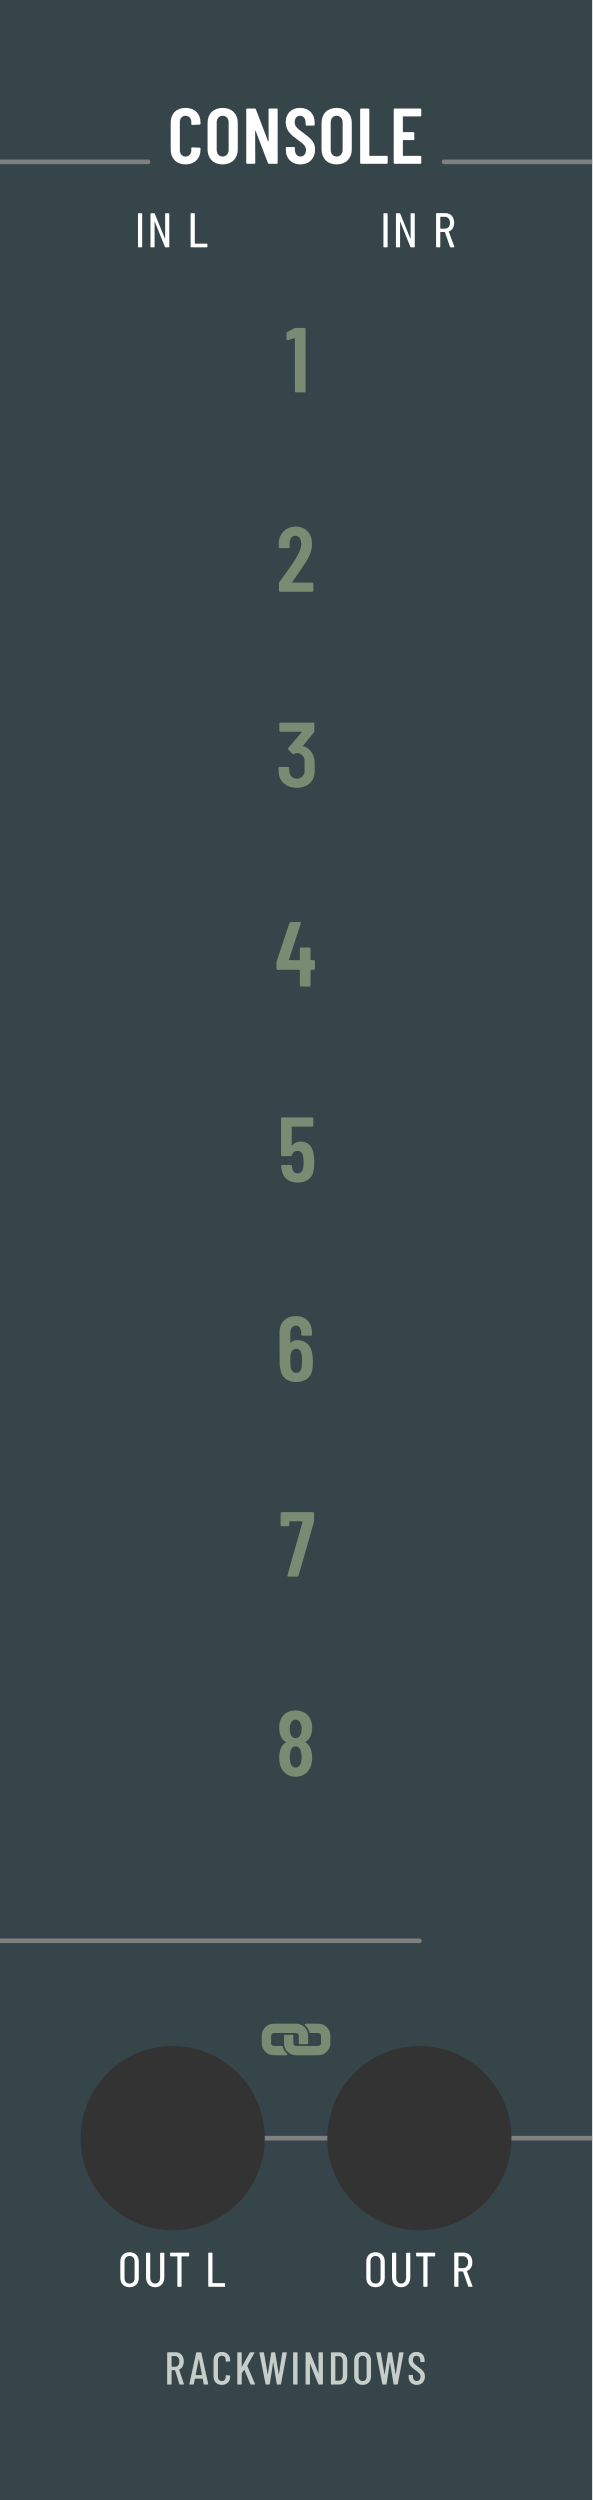
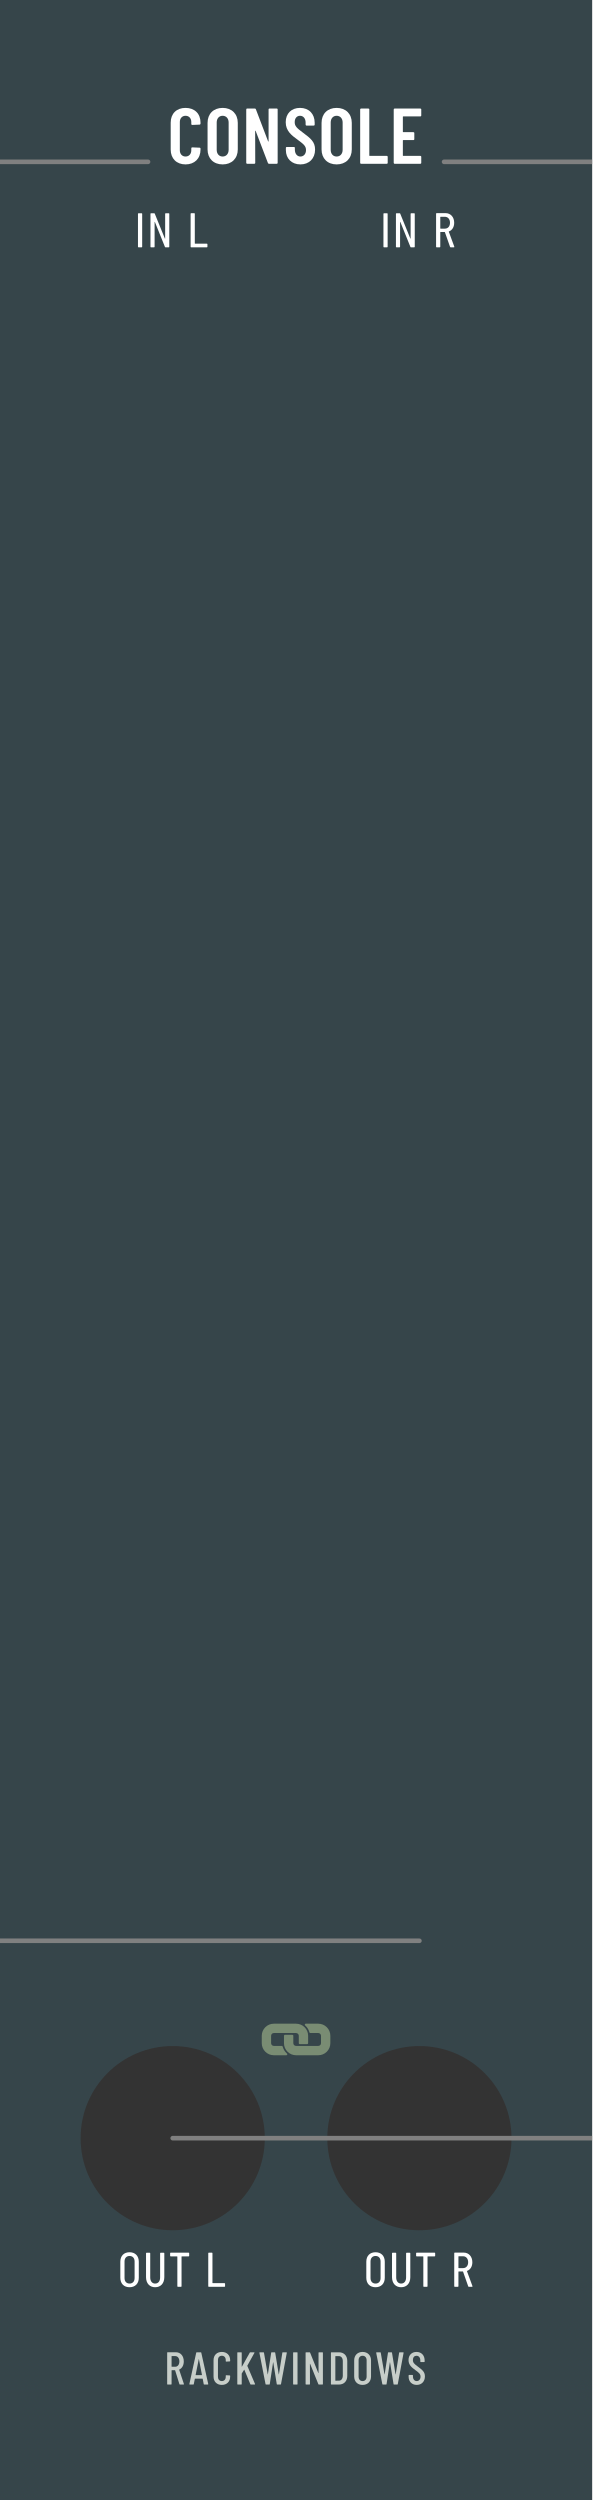
<svg xmlns="http://www.w3.org/2000/svg" width="90px" height="380px" version="1.1" xml:space="preserve" style="fill-rule:evenodd;clip-rule:evenodd;stroke-linecap:round;stroke-linejoin:round;stroke-miterlimit:1.5;">
  <rect id="Console-Pure-Dark" x="0" y="0" width="90" height="380" style="fill:none;" />
  <clipPath id="_clip1">
    <rect x="0" y="0" width="90" height="380" />
  </clipPath>
  <g clip-path="url(#_clip1)">
    <g id="Background">
      <path id="bright" d="M90,379.995l0,-379.995l-90,0l0,379.995l90,0Z" style="fill:rgb(54,69,74);" />
      <g>
        <path d="M45,309.021c0.111,0 0.215,0.044 0.294,0.122c0.078,0.079 0.122,0.184 0.122,0.294l0,1.126c0,0.039 0.015,0.076 0.043,0.104c0.027,0.027 0.065,0.043 0.104,0.043l1.125,0c0.039,0 0.077,-0.016 0.104,-0.043c0.028,-0.028 0.043,-0.065 0.043,-0.104l0,-1.126c0,-0.49 -0.191,-0.951 -0.537,-1.298c-0.347,-0.346 -0.808,-0.537 -1.298,-0.537l-3.377,0c-0.491,0 -0.952,0.191 -1.298,0.537c-0.347,0.347 -0.538,0.808 -0.538,1.298l0,1.126c0,0.49 0.191,0.951 0.538,1.298c0.346,0.346 0.807,0.537 1.298,0.537l1.903,0c0.061,0 0.116,-0.038 0.137,-0.095c0.021,-0.054 0.007,-0.115 -0.033,-0.155c-0.002,-0.003 -0.005,-0.005 -0.007,-0.007c-0.036,-0.031 -0.071,-0.064 -0.105,-0.098c-0.264,-0.264 -0.454,-0.594 -0.548,-0.955c-0.007,-0.025 -0.02,-0.048 -0.038,-0.066c-0.027,-0.027 -0.064,-0.043 -0.104,-0.043l-1.205,0c-0.111,0 -0.215,-0.043 -0.294,-0.122c-0.079,-0.079 -0.122,-0.183 -0.122,-0.294l0,-1.126c0,-0.111 0.043,-0.215 0.121,-0.294c0.079,-0.078 0.184,-0.122 0.295,-0.122l3.377,0Z" style="fill:rgb(121,140,115);fill-rule:nonzero;" />
        <path d="M50.213,310.563l0,-1.126c0,-0.49 -0.191,-0.951 -0.538,-1.298c-0.347,-0.346 -0.807,-0.537 -1.298,-0.537l-1.903,0c-0.062,0 -0.116,0.038 -0.138,0.095c-0.02,0.055 -0.007,0.115 0.034,0.156c0.002,0.002 0.005,0.004 0.007,0.007c0.036,0.031 0.072,0.064 0.105,0.098c0.265,0.265 0.454,0.594 0.547,0.953c0.007,0.026 0.02,0.049 0.039,0.067c0.026,0.027 0.063,0.043 0.103,0.043l1.206,0c0.111,0 0.215,0.043 0.294,0.122c0.079,0.079 0.122,0.183 0.122,0.294l0,1.126c0,0.229 -0.187,0.416 -0.416,0.416l-3.377,0c-0.111,0 -0.215,-0.043 -0.294,-0.122c-0.078,-0.079 -0.122,-0.183 -0.122,-0.294l0,-1.126c0,-0.039 -0.015,-0.076 -0.043,-0.104c-0.028,-0.027 -0.065,-0.043 -0.104,-0.043l-1.125,0c-0.082,0 -0.147,0.066 -0.147,0.147l0,1.126c0,0.49 0.19,0.951 0.537,1.298c0.347,0.346 0.808,0.537 1.298,0.537l3.377,0c0.49,0 0.951,-0.19 1.298,-0.537c0.347,-0.347 0.538,-0.808 0.538,-1.298Z" style="fill:rgb(121,140,115);fill-rule:nonzero;" />
      </g>
-       <path d="M44.728,49.899l-1.05,0.546c-0.084,0.042 -0.126,0.112 -0.126,0.196l0,0.924c0,0.112 0.07,0.182 0.196,0.14l0.994,-0.294c0.042,-0.014 0.084,0.014 0.084,0.056l0,8.006c0,0.098 0.07,0.168 0.168,0.168l1.286,0c0.098,0 0.168,-0.07 0.168,-0.168l0,-9.462c0,-0.098 -0.07,-0.168 -0.168,-0.168l-1.342,0c-0.07,0 -0.14,0.028 -0.21,0.056Z" style="fill:rgb(121,140,115);fill-rule:nonzero;" />
-       <path d="M47.687,175.582c-0.126,-1.302 -0.839,-2.057 -1.959,-2.057c-0.518,0 -0.994,0.21 -1.303,0.545c-0.042,0.042 -0.084,0.028 -0.084,-0.028l0,-2.731c0,-0.042 0.028,-0.07 0.07,-0.07l3.038,0c0.098,0 0.168,-0.07 0.168,-0.167l0,-1.063c0,-0.098 -0.07,-0.168 -0.168,-0.168l-4.562,0c-0.098,0 -0.168,0.07 -0.168,0.168l0,5.557c0,0.098 0.07,0.168 0.168,0.168l1.3,0c0.098,0 0.154,-0.056 0.182,-0.154c0.126,-0.421 0.421,-0.645 0.869,-0.645c0.434,0 0.729,0.28 0.827,0.771c0.056,0.252 0.084,0.56 0.084,0.896c0,0.336 -0.014,0.631 -0.056,0.897c-0.098,0.546 -0.393,0.854 -0.855,0.854c-0.448,0 -0.729,-0.266 -0.841,-0.868c-0.014,-0.084 -0.028,-0.168 -0.028,-0.252c-0.014,-0.113 -0.084,-0.169 -0.182,-0.169l-1.286,0c-0.098,0 -0.168,0.056 -0.168,0.169l0.042,0.392c0.196,1.441 1.105,2.126 2.463,2.126c1.442,0 2.379,-0.769 2.477,-2.154c0.042,-0.308 0.056,-0.631 0.056,-0.981c0,-0.392 -0.028,-0.742 -0.084,-1.036Z" style="fill:rgb(121,140,115);fill-rule:nonzero;" />
-       <path d="M47.82,115.652c-0.098,-1.008 -0.741,-2.002 -1.72,-2.212c-0.056,-0.014 -0.07,-0.042 -0.042,-0.084l1.65,-2.031c0.056,-0.056 0.07,-0.126 0.07,-0.209l0,-1.105c0,-0.098 -0.07,-0.168 -0.168,-0.168l-4.982,0c-0.098,0 -0.168,0.07 -0.168,0.168l0,1.049c0,0.097 0.07,0.167 0.168,0.167l3.192,0c0.056,0 0.084,0.028 0.042,0.084l-2.046,2.381c-0.07,0.07 -0.056,0.154 0.014,0.238l0.631,0.672c0.07,0.07 0.154,0.07 0.238,0.014c0.126,-0.098 0.294,-0.14 0.434,-0.14c0.616,0 1.065,0.42 1.163,1.036l0,1.807c-0.084,0.602 -0.547,1.036 -1.163,1.036c-0.644,0 -1.065,-0.42 -1.149,-1.036c-0.028,-0.168 -0.028,-0.378 -0.028,-0.574c0,-0.112 -0.07,-0.168 -0.168,-0.168l-1.286,0c-0.098,0 -0.168,0.056 -0.168,0.168c0,0.238 0.014,0.532 0.042,0.784c0.112,1.316 1.189,2.224 2.757,2.224c1.512,0 2.575,-0.908 2.687,-2.224c0.028,-0.336 0.016,-0.714 0.016,-0.938c0,-0.21 0.012,-0.616 -0.016,-0.939Z" style="fill:rgb(121,140,115);fill-rule:nonzero;" />
-       <path d="M43.823,239.641l1.359,0c0.098,0 0.168,-0.056 0.196,-0.14l2.337,-8.162c0.014,-0.07 0.028,-0.126 0.028,-0.196l0,-1.132c0,-0.098 -0.07,-0.168 -0.168,-0.168l-4.744,0c-0.098,0 -0.168,0.07 -0.168,0.168l-0.014,1.804c0,0.098 0.07,0.168 0.168,0.168l0.992,0c0.098,0 0.168,-0.07 0.168,-0.168l0,-0.504c0,-0.042 0.028,-0.07 0.07,-0.07l1.892,0c0.042,0 0.07,0.028 0.056,0.084l-2.311,8.134c-0.028,0.126 0.027,0.182 0.139,0.182Z" style="fill:rgb(121,140,115);fill-rule:nonzero;" />
-       <path d="M42.572,89.955l4.884,0c0.098,0 0.168,-0.07 0.168,-0.168l0,-1.062c0,-0.098 -0.07,-0.168 -0.168,-0.168l-2.995,0c-0.057,0 -0.071,-0.042 -0.042,-0.084c0.658,-0.952 1.387,-1.961 2.016,-2.955c0.671,-1.036 0.993,-1.904 0.993,-2.857c0,-1.567 -0.993,-2.616 -2.463,-2.616c-1.484,0 -2.519,0.993 -2.589,2.49l0,0.603c0,0.098 0.07,0.168 0.168,0.168l1.314,0c0.098,0 0.168,-0.07 0.168,-0.168l0,-0.547c-0.014,-0.686 0.336,-1.148 0.869,-1.148c0.533,0 0.897,0.448 0.897,1.204c0,0.645 -0.294,1.373 -0.813,2.227c-0.687,1.134 -1.582,2.311 -2.505,3.585c-0.056,0.07 -0.07,0.126 -0.07,0.21l0,1.118c0,0.098 0.07,0.168 0.168,0.168Z" style="fill:rgb(121,140,115);fill-rule:nonzero;" />
-       <path d="M47.484,205.952c-0.126,-1.344 -0.965,-2.253 -2.267,-2.253c-0.406,0 -0.757,0.14 -1.009,0.377c-0.042,0.042 -0.084,0.014 -0.084,-0.042l0,-1.442c0,-0.659 0.35,-1.107 0.883,-1.107c0.42,0 0.785,0.448 0.785,1.107l0,0.265c0,0.098 0.07,0.168 0.168,0.168l1.286,0c0.098,0 0.168,-0.07 0.168,-0.168l0,-0.35c0,-1.511 -1.007,-2.462 -2.407,-2.462c-1.512,0 -2.519,0.951 -2.519,2.463l0.014,4.55c0,0.336 0.028,0.63 0.084,0.883c0.168,1.441 1.105,2.126 2.449,2.126c1.442,0 2.393,-0.797 2.491,-2.225c0.014,-0.294 0.028,-0.588 0.028,-0.91c0,-0.364 -0.028,-0.7 -0.07,-0.98Zm-1.608,1.764c-0.084,0.617 -0.393,0.967 -0.855,0.967c-0.462,0 -0.757,-0.336 -0.855,-0.925c-0.028,-0.35 -0.042,-0.658 -0.042,-0.938c0,-0.266 0.014,-0.588 0.056,-0.952c0.098,-0.561 0.393,-0.855 0.841,-0.855c0.434,0 0.715,0.28 0.827,0.813c0.042,0.378 0.07,0.7 0.07,0.994c0,0.28 -0.014,0.56 -0.042,0.896Z" style="fill:rgb(121,140,115);fill-rule:nonzero;" />
-       <path d="M47.694,145.939l-0.42,0c-0.042,0 -0.07,-0.028 -0.07,-0.07l0,-1.68c0,-0.098 -0.07,-0.168 -0.168,-0.168l-1.286,0c-0.098,0 -0.168,0.07 -0.168,0.168l0,1.68c0,0.042 -0.028,0.07 -0.07,0.07l-1.526,0c-0.042,0 -0.07,-0.028 -0.056,-0.084l1.792,-5.502c0.042,-0.126 -0.028,-0.196 -0.14,-0.196l-1.4,0c-0.098,0 -0.154,0.056 -0.182,0.14l-1.946,5.824c-0.028,0.084 -0.028,0.139 -0.028,0.209l0,0.909c0,0.098 0.07,0.168 0.168,0.168l3.318,0c0.042,0 0.07,0.028 0.07,0.07l0,2.31c0,0.098 0.07,0.168 0.168,0.168l1.286,0c0.098,0 0.168,-0.07 0.168,-0.168l0,-2.31c0,-0.042 0.028,-0.07 0.07,-0.07l0.42,0c0.098,0 0.168,-0.07 0.168,-0.168l0,-1.132c0,-0.098 -0.07,-0.168 -0.168,-0.168Z" style="fill:rgb(121,140,115);fill-rule:nonzero;" />
-       <path d="M46.456,264.762c0.308,-0.196 0.546,-0.461 0.713,-0.811c0.182,-0.351 0.28,-0.799 0.28,-1.317c0,-0.532 -0.098,-0.995 -0.294,-1.359c-0.405,-0.853 -1.244,-1.286 -2.225,-1.286c-1.023,0 -1.848,0.475 -2.225,1.286c-0.182,0.378 -0.268,0.827 -0.268,1.345c0,0.504 0.1,0.966 0.268,1.345c0.167,0.364 0.419,0.629 0.727,0.825c0.042,0.028 0.042,0.056 0,0.084c-0.322,0.182 -0.588,0.461 -0.741,0.867c-0.168,0.392 -0.252,0.883 -0.252,1.415c0,0.476 0.07,0.925 0.196,1.317c0.377,1.007 1.216,1.594 2.295,1.594c1.107,0 1.946,-0.615 2.309,-1.594c0.126,-0.364 0.21,-0.799 0.21,-1.317c0,-0.574 -0.112,-1.079 -0.294,-1.485c-0.167,-0.392 -0.405,-0.643 -0.699,-0.811c-0.056,-0.028 -0.056,-0.056 0,-0.098Zm-2.297,-2.744c0.126,-0.379 0.393,-0.631 0.771,-0.631c0.378,0 0.645,0.252 0.771,0.616c0.098,0.211 0.154,0.477 0.154,0.771c0,0.294 -0.042,0.546 -0.126,0.756c-0.112,0.421 -0.407,0.673 -0.799,0.673c-0.336,0 -0.603,-0.196 -0.729,-0.546l-0.07,-0.197c-0.07,-0.182 -0.098,-0.42 -0.098,-0.686c0,-0.294 0.042,-0.532 0.126,-0.756Zm1.612,5.782c-0.098,0.547 -0.407,0.869 -0.841,0.869c-0.42,0 -0.701,-0.308 -0.813,-0.827c-0.056,-0.238 -0.07,-0.504 -0.07,-0.798c0,-0.336 0.028,-0.602 0.098,-0.84c0.112,-0.477 0.393,-0.757 0.785,-0.757c0.392,0 0.673,0.266 0.785,0.714c0.084,0.239 0.126,0.561 0.126,0.897c0,0.28 -0.028,0.532 -0.07,0.742Z" style="fill:rgb(121,140,115);fill-rule:nonzero;" />
+       <circle cx="63.75" cy="325" r="14" style="fill:rgb(51,51,51);" />
+       <circle cx="26.25" cy="325" r="14" style="fill:rgb(51,51,51);" />
      <path d="M67.5,24.6l22.5,0" style="fill:none;stroke:rgb(128,128,128);stroke-width:0.7px;" />
      <path d="M0,295l63.75,0" style="fill:none;stroke:rgb(128,128,128);stroke-width:0.7px;" />
      <path d="M26.25,325l63.75,0" style="fill:none;stroke:rgb(128,128,128);stroke-width:0.7px;" />
      <path d="M0,24.6l22.5,0" style="fill:none;stroke:rgb(128,128,128);stroke-width:0.7px;" />
-       <circle cx="63.75" cy="325" r="14" style="fill:rgb(51,51,51);" />
-       <circle cx="26.25" cy="325" r="14" style="fill:rgb(51,51,51);" />
    </g>
    <g id="Lables">
      <g id="Branding">
        <path d="M27.355,362.45l0.545,0c0.049,0 0.07,-0.028 0.056,-0.077l-0.72,-2.163c-0.007,-0.021 0,-0.028 0.014,-0.042c0.419,-0.182 0.685,-0.637 0.685,-1.232c0,-0.826 -0.482,-1.393 -1.204,-1.393l-1.252,0c-0.042,0 -0.07,0.028 -0.07,0.07l0,4.767c0,0.042 0.028,0.07 0.07,0.07l0.531,0c0.042,0 0.07,-0.028 0.07,-0.07l0,-2.079c0,-0.014 0.014,-0.028 0.028,-0.028l0.483,0c0.014,0 0.021,0 0.028,0.021l0.652,2.1c0.014,0.035 0.049,0.056 0.084,0.056Zm-1.247,-4.326l0.518,0c0.379,0 0.638,0.315 0.638,0.819c0,0.49 -0.259,0.805 -0.638,0.805l-0.518,0c-0.014,0 -0.028,-0.014 -0.028,-0.028l0,-1.568c0,-0.014 0.014,-0.028 0.028,-0.028Z" style="fill:rgb(199,206,201);fill-rule:nonzero;" />
        <path d="M31.043,362.45l0.546,0c0.049,0 0.07,-0.035 0.063,-0.077l-1.057,-4.76c-0.007,-0.042 -0.035,-0.063 -0.077,-0.063l-0.615,0c-0.042,0 -0.07,0.021 -0.077,0.063l-1.043,4.76c-0.007,0.042 0.014,0.077 0.063,0.077l0.532,0c0.042,0 0.07,-0.021 0.077,-0.063l0.161,-0.805c0,-0.014 0.021,-0.028 0.035,-0.028l1.126,0c0.014,0 0.035,0.014 0.035,0.028l0.154,0.805c0.007,0.042 0.035,0.063 0.077,0.063Zm-1.308,-1.456l0.475,-2.394c0.007,-0.028 0.021,-0.028 0.028,0l0.462,2.394c0,0.014 -0.007,0.028 -0.021,0.028l-0.923,0c-0.014,0 -0.021,-0.014 -0.021,-0.028Z" style="fill:rgb(199,206,201);fill-rule:nonzero;" />
        <path d="M33.717,362.506c0.764,0 1.267,-0.497 1.267,-1.267l0,-0.105c0,-0.042 -0.028,-0.07 -0.07,-0.07l-0.531,-0.028c-0.042,0 -0.07,0.028 -0.07,0.07l0,0.182c0,0.378 -0.238,0.637 -0.596,0.637c-0.357,0 -0.588,-0.259 -0.588,-0.637l0,-2.576c0,-0.385 0.231,-0.637 0.588,-0.637c0.358,0 0.596,0.252 0.596,0.637l0,0.182c0,0.042 0.028,0.07 0.07,0.07l0.531,-0.028c0.042,0 0.07,-0.028 0.07,-0.07l0,-0.112c0,-0.77 -0.503,-1.26 -1.267,-1.26c-0.756,0 -1.259,0.49 -1.259,1.26l0,2.485c0,0.77 0.503,1.267 1.259,1.267Z" style="fill:rgb(199,206,201);fill-rule:nonzero;" />
        <path d="M36.14,362.45l0.531,0c0.042,0 0.07,-0.028 0.07,-0.07l0,-1.575c0,-0.014 0,-0.028 0.007,-0.035l0.357,-0.567c0.014,-0.014 0.028,-0.014 0.035,0.007l0.91,2.184c0.014,0.042 0.042,0.056 0.077,0.056l0.581,0c0.049,0 0.077,-0.035 0.056,-0.084l-1.169,-2.744c-0.007,-0.014 -0.007,-0.028 0,-0.042l1.078,-1.946c0.028,-0.049 0.007,-0.084 -0.049,-0.084l-0.574,0c-0.035,0 -0.063,0.021 -0.084,0.049l-1.19,2.128c-0.014,0.028 -0.035,0.021 -0.035,-0.007l0,-2.1c0,-0.042 -0.028,-0.07 -0.07,-0.07l-0.531,0c-0.042,0 -0.07,0.028 -0.07,0.07l0,4.76c0,0.042 0.028,0.07 0.07,0.07Z" style="fill:rgb(199,206,201);fill-rule:nonzero;" />
        <path d="M40.438,362.45l0.497,0c0.042,0 0.063,-0.014 0.07,-0.063l0.503,-3.311c0,-0.021 0.021,-0.021 0.028,0l0.532,3.311c0.007,0.042 0.028,0.063 0.07,0.063l0.497,0c0.042,0 0.07,-0.021 0.077,-0.063l0.882,-4.76c0.007,-0.042 -0.014,-0.077 -0.063,-0.077l-0.546,0c-0.042,0 -0.063,0.021 -0.07,0.063l-0.518,3.283c-0.007,0.021 -0.021,0.021 -0.028,0l-0.539,-3.283c-0.007,-0.042 -0.028,-0.063 -0.07,-0.063l-0.469,0c-0.042,0 -0.063,0.014 -0.07,0.063l-0.503,3.283c-0.007,0.021 -0.021,0.021 -0.028,0l-0.567,-3.283c-0.007,-0.042 -0.035,-0.063 -0.077,-0.063l-0.553,0c-0.049,0 -0.07,0.035 -0.063,0.077l0.931,4.76c0.007,0.042 0.035,0.063 0.077,0.063Z" style="fill:rgb(199,206,201);fill-rule:nonzero;" />
        <path d="M44.624,362.45l0.531,0c0.042,0 0.07,-0.028 0.07,-0.07l0,-4.76c0,-0.042 -0.028,-0.07 -0.07,-0.07l-0.531,0c-0.042,0 -0.07,0.028 -0.07,0.07l0,4.76c0,0.042 0.028,0.07 0.07,0.07Z" style="fill:rgb(199,206,201);fill-rule:nonzero;" />
        <path d="M46.52,362.45l0.525,0c0.042,0 0.07,-0.028 0.07,-0.07l-0.007,-3.073c0,-0.028 0.028,-0.028 0.035,0l1.246,3.087c0.014,0.042 0.042,0.056 0.077,0.056l0.546,0c0.042,0 0.07,-0.028 0.07,-0.07l0,-4.76c0,-0.042 -0.028,-0.07 -0.07,-0.07l-0.525,0c-0.042,0 -0.07,0.028 -0.07,0.07l0,3.066c0,0.028 -0.028,0.035 -0.035,0.007l-1.246,-3.087c-0.014,-0.042 -0.042,-0.056 -0.077,-0.056l-0.539,0c-0.042,0 -0.07,0.028 -0.07,0.07l0,4.76c0,0.042 0.028,0.07 0.07,0.07Z" style="fill:rgb(199,206,201);fill-rule:nonzero;" />
        <path d="M50.371,362.45l1.147,0c0.771,0 1.267,-0.511 1.267,-1.323l0,-2.254c0,-0.812 -0.496,-1.323 -1.267,-1.323l-1.147,0c-0.042,0 -0.07,0.028 -0.07,0.07l0,4.76c0,0.042 0.028,0.07 0.07,0.07Zm0.601,-0.609l0,-3.682c0,-0.014 0.014,-0.028 0.028,-0.028l0.511,0c0.365,0 0.596,0.301 0.596,0.777l0,2.184c-0.007,0.476 -0.238,0.77 -0.596,0.77l-0.511,0.007c-0.014,0 -0.028,-0.014 -0.028,-0.028Z" style="fill:rgb(199,206,201);fill-rule:nonzero;" />
        <path d="M55.109,362.506c0.771,0 1.288,-0.504 1.288,-1.281l0,-2.443c0,-0.777 -0.517,-1.288 -1.288,-1.288c-0.763,0 -1.273,0.511 -1.273,1.288l0,2.443c0,0.777 0.51,1.281 1.273,1.281Zm0,-0.581c-0.364,0 -0.602,-0.273 -0.602,-0.672l0,-2.506c0,-0.399 0.238,-0.672 0.602,-0.672c0.372,0 0.617,0.273 0.617,0.672l0,2.506c0,0.399 -0.245,0.672 -0.617,0.672Z" style="fill:rgb(199,206,201);fill-rule:nonzero;" />
        <path d="M58.19,362.45l0.497,0c0.042,0 0.063,-0.014 0.07,-0.063l0.503,-3.311c0,-0.021 0.021,-0.021 0.028,0l0.532,3.311c0.007,0.042 0.028,0.063 0.07,0.063l0.497,0c0.042,0 0.07,-0.021 0.077,-0.063l0.882,-4.76c0.007,-0.042 -0.014,-0.077 -0.063,-0.077l-0.546,0c-0.042,0 -0.063,0.021 -0.07,0.063l-0.518,3.283c-0.007,0.021 -0.021,0.021 -0.028,0l-0.539,-3.283c-0.007,-0.042 -0.028,-0.063 -0.07,-0.063l-0.469,0c-0.042,0 -0.063,0.014 -0.07,0.063l-0.503,3.283c-0.007,0.021 -0.021,0.021 -0.028,0l-0.567,-3.283c-0.007,-0.042 -0.035,-0.063 -0.077,-0.063l-0.553,0c-0.049,0 -0.07,0.035 -0.063,0.077l0.931,4.76c0.007,0.042 0.035,0.063 0.077,0.063Z" style="fill:rgb(199,206,201);fill-rule:nonzero;" />
        <path d="M63.341,362.506c0.729,0 1.246,-0.504 1.246,-1.295c0,-0.672 -0.371,-0.966 -1.084,-1.498c-0.54,-0.399 -0.743,-0.588 -0.743,-0.987c0,-0.42 0.231,-0.651 0.546,-0.651c0.344,0 0.582,0.28 0.582,0.7l0,0.189c0,0.042 0.028,0.07 0.07,0.07l0.517,0c0.042,0 0.07,-0.028 0.07,-0.07l0,-0.175c0,-0.777 -0.489,-1.295 -1.239,-1.295c-0.707,0 -1.21,0.469 -1.21,1.232c0,0.763 0.503,1.134 1.042,1.533c0.505,0.371 0.785,0.567 0.785,0.994c0,0.406 -0.252,0.672 -0.582,0.672c-0.336,0 -0.574,-0.273 -0.574,-0.707l0,-0.154c0,-0.042 -0.028,-0.07 -0.07,-0.07l-0.517,0c-0.042,0 -0.07,0.028 -0.07,0.07l0,0.189c0,0.749 0.496,1.253 1.231,1.253Z" style="fill:rgb(199,206,201);fill-rule:nonzero;" />
        <path d="M28.2,24.991c1.368,0 2.279,-0.887 2.279,-2.255l0,-0.144c0,-0.084 -0.06,-0.144 -0.144,-0.144l-1.114,-0.048c-0.084,0 -0.144,0.06 -0.144,0.144l0,0.3c0,0.564 -0.349,0.948 -0.877,0.948c-0.516,0 -0.865,-0.384 -0.865,-0.948l0,-4.297c0,-0.564 0.349,-0.949 0.865,-0.949c0.528,0 0.877,0.385 0.877,0.949l0,0.3c0,0.096 0.06,0.144 0.144,0.144l1.114,-0.048c0.084,0 0.144,-0.072 0.144,-0.156l0,-0.144c0,-1.38 -0.911,-2.243 -2.279,-2.243c-1.356,0 -2.255,0.863 -2.255,2.243l0,4.093c0,1.368 0.899,2.254 2.255,2.254Z" style="fill:white;fill-rule:nonzero;" />
        <path d="M33.84,24.991c1.38,0 2.303,-0.899 2.303,-2.279l0,-4.033c0,-1.38 -0.923,-2.279 -2.303,-2.279c-1.38,0 -2.291,0.899 -2.291,2.279l0,4.033c0,1.38 0.911,2.279 2.291,2.279Zm0,-1.199c-0.552,0 -0.901,-0.42 -0.901,-1.02l0,-4.153c0,-0.6 0.349,-1.02 0.901,-1.02c0.552,0 0.913,0.42 0.913,1.02l0,4.153c0,0.6 -0.361,1.02 -0.913,1.02Z" style="fill:white;fill-rule:nonzero;" />
        <path d="M37.572,24.895l1.08,0c0.084,0 0.144,-0.06 0.144,-0.144l-0.012,-4.848c0,-0.048 0.048,-0.06 0.072,-0.012l1.872,4.896c0.024,0.072 0.084,0.108 0.168,0.108l1.164,0c0.084,0 0.144,-0.06 0.144,-0.144l0,-8.112c0,-0.084 -0.06,-0.144 -0.144,-0.144l-1.092,0c-0.084,0 -0.144,0.06 -0.144,0.144l0,4.836c0,0.06 -0.048,0.06 -0.072,0.012l-1.86,-4.884c-0.024,-0.072 -0.084,-0.108 -0.168,-0.108l-1.152,0c-0.084,0 -0.144,0.06 -0.144,0.144l0,8.112c0,0.084 0.06,0.144 0.144,0.144Z" style="fill:white;fill-rule:nonzero;" />
        <path d="M45.66,24.991c1.308,0 2.231,-0.875 2.231,-2.255c0,-1.177 -0.659,-1.693 -1.883,-2.605c-0.888,-0.66 -1.213,-0.96 -1.213,-1.56c0,-0.624 0.349,-0.973 0.805,-0.973c0.504,0 0.853,0.409 0.853,1.033l0,0.312c0,0.084 0.06,0.144 0.144,0.144l1.09,0c0.084,0 0.144,-0.06 0.144,-0.144l0,-0.288c0,-1.356 -0.887,-2.255 -2.231,-2.255c-1.284,0 -2.171,0.839 -2.171,2.171c0,1.344 0.911,2.016 1.823,2.676c0.84,0.625 1.261,0.925 1.261,1.561c0,0.6 -0.361,0.984 -0.853,0.984c-0.48,0 -0.841,-0.408 -0.841,-1.044l0,-0.264c0,-0.084 -0.06,-0.144 -0.144,-0.144l-1.078,0c-0.084,0 -0.144,0.06 -0.144,0.144l0,0.336c0,1.284 0.887,2.17 2.207,2.17Z" style="fill:white;fill-rule:nonzero;" />
        <path d="M51.168,24.991c1.38,0 2.303,-0.899 2.303,-2.279l0,-4.033c0,-1.38 -0.923,-2.279 -2.303,-2.279c-1.38,0 -2.291,0.899 -2.291,2.279l0,4.033c0,1.38 0.911,2.279 2.291,2.279Zm0,-1.199c-0.552,0 -0.901,-0.42 -0.901,-1.02l0,-4.153c0,-0.6 0.349,-1.02 0.901,-1.02c0.552,0 0.913,0.42 0.913,1.02l0,4.153c0,0.6 -0.361,1.02 -0.913,1.02Z" style="fill:white;fill-rule:nonzero;" />
        <path d="M54.889,24.895l3.898,0c0.084,0 0.144,-0.06 0.144,-0.144l0,-0.911c0,-0.084 -0.06,-0.144 -0.144,-0.144l-2.592,0c-0.036,0 -0.06,-0.024 -0.06,-0.06l0,-6.996c0,-0.084 -0.06,-0.144 -0.144,-0.144l-1.102,0c-0.084,0 -0.144,0.06 -0.144,0.144l0,8.111c0,0.084 0.06,0.143 0.144,0.143Z" style="fill:white;fill-rule:nonzero;" />
        <path d="M64.031,17.551l0,-0.911c0,-0.084 -0.06,-0.144 -0.144,-0.144l-3.898,0c-0.084,0 -0.144,0.06 -0.144,0.144l0,8.111c0,0.084 0.06,0.143 0.144,0.143l3.898,0c0.084,0 0.144,-0.059 0.144,-0.143l0,-0.911c0,-0.084 -0.06,-0.144 -0.144,-0.144l-2.592,0c-0.036,0 -0.06,-0.024 -0.06,-0.06l0,-2.281c0,-0.036 0.024,-0.061 0.06,-0.061l1.536,0c0.084,0 0.144,-0.059 0.144,-0.143l0,-0.923c0,-0.084 -0.06,-0.144 -0.144,-0.144l-1.536,0c-0.036,0 -0.06,-0.024 -0.06,-0.06l0,-2.269c0,-0.036 0.024,-0.061 0.06,-0.061l2.592,0c0.084,0 0.144,-0.059 0.144,-0.143Z" style="fill:white;fill-rule:nonzero;" />
      </g>
      <path d="M21.062,37.596l0.458,0c0.054,0 0.09,-0.036 0.09,-0.09l0,-5.004c0,-0.054 -0.036,-0.09 -0.09,-0.09l-0.458,0c-0.054,0 -0.09,0.036 -0.09,0.09l0,5.004c0,0.054 0.036,0.09 0.09,0.09Z" style="fill:white;fill-rule:nonzero;" />
      <path d="M22.961,37.596l0.449,0c0.054,0 0.09,-0.036 0.09,-0.09l0,-3.753c0,-0.036 0.036,-0.045 0.045,-0.009l1.522,3.78c0.018,0.054 0.054,0.072 0.099,0.072l0.476,0c0.054,0 0.09,-0.036 0.09,-0.09l0,-5.004c0,-0.054 -0.036,-0.09 -0.09,-0.09l-0.449,0c-0.054,0 -0.09,0.036 -0.09,0.09l0,3.744c0,0.036 -0.036,0.045 -0.045,0.009l-1.531,-3.771c-0.018,-0.054 -0.054,-0.072 -0.099,-0.072l-0.467,0c-0.054,0 -0.09,0.036 -0.09,0.09l0,5.004c0,0.054 0.036,0.09 0.09,0.09Z" style="fill:white;fill-rule:nonzero;" />
      <path d="M29.063,37.596l2.375,0c0.054,0 0.09,-0.036 0.09,-0.09l0,-0.377c0,-0.054 -0.036,-0.09 -0.09,-0.09l-1.791,0c-0.018,0 -0.036,-0.018 -0.036,-0.036l0,-4.509c0,-0.054 -0.036,-0.09 -0.09,-0.09l-0.458,0c-0.054,0 -0.09,0.036 -0.09,0.09l0,5.012c0,0.054 0.036,0.09 0.09,0.09Z" style="fill:white;fill-rule:nonzero;" />
      <path d="M58.373,37.596l0.458,0c0.054,0 0.09,-0.036 0.09,-0.09l0,-5.004c0,-0.054 -0.036,-0.09 -0.09,-0.09l-0.458,0c-0.054,0 -0.09,0.036 -0.09,0.09l0,5.004c0,0.054 0.036,0.09 0.09,0.09Z" style="fill:white;fill-rule:nonzero;" />
      <path d="M60.272,37.596l0.449,0c0.054,0 0.09,-0.036 0.09,-0.09l0,-3.753c0,-0.036 0.036,-0.045 0.045,-0.009l1.522,3.78c0.018,0.054 0.054,0.072 0.099,0.072l0.476,0c0.054,0 0.09,-0.036 0.09,-0.09l0,-5.004c0,-0.054 -0.036,-0.09 -0.09,-0.09l-0.449,0c-0.054,0 -0.09,0.036 -0.09,0.09l0,3.744c0,0.036 -0.036,0.045 -0.045,0.009l-1.531,-3.771c-0.018,-0.054 -0.054,-0.072 -0.099,-0.072l-0.467,0c-0.054,0 -0.09,0.036 -0.09,0.09l0,5.004c0,0.054 0.036,0.09 0.09,0.09Z" style="fill:white;fill-rule:nonzero;" />
      <path d="M68.516,37.596l0.467,0c0.063,0 0.09,-0.036 0.072,-0.099l-0.836,-2.277c-0.009,-0.027 0,-0.036 0.027,-0.045c0.494,-0.188 0.791,-0.674 0.791,-1.313c0,-0.865 -0.539,-1.467 -1.322,-1.467l-1.341,0c-0.054,0 -0.09,0.036 -0.09,0.09l0,5.021c0,0.054 0.036,0.09 0.09,0.09l0.458,0c0.054,0 0.09,-0.036 0.09,-0.09l0,-2.205c0,-0.018 0.018,-0.036 0.036,-0.036l0.63,0c0.018,0 0.027,0 0.036,0.027l0.784,2.232c0.018,0.054 0.063,0.072 0.108,0.072Zm-1.558,-4.644l0.666,0c0.46,0 0.775,0.36 0.775,0.91c0,0.549 -0.315,0.891 -0.775,0.891l-0.666,0c-0.018,0 -0.036,-0.018 -0.036,-0.036l0,-1.729c0,-0.018 0.018,-0.036 0.036,-0.036Z" style="fill:white;fill-rule:nonzero;" />
      <path d="M19.693,347.659c0.838,0 1.404,-0.539 1.404,-1.43l0,-2.449c0,-0.9 -0.566,-1.439 -1.404,-1.439c-0.846,0 -1.403,0.539 -1.403,1.439l0,2.449c0,0.891 0.557,1.43 1.403,1.43Zm0,-0.557c-0.45,0 -0.765,-0.306 -0.765,-0.837l0,-2.512c0,-0.54 0.315,-0.846 0.765,-0.846c0.46,0 0.766,0.306 0.766,0.846l0,2.512c0,0.531 -0.306,0.837 -0.766,0.837Z" style="fill:white;fill-rule:nonzero;" />
      <path d="M23.581,347.659c0.847,0 1.395,-0.584 1.395,-1.538l0,-3.618c0,-0.054 -0.036,-0.09 -0.09,-0.09l-0.458,0c-0.054,0 -0.09,0.036 -0.09,0.09l0,3.672c0,0.576 -0.297,0.927 -0.757,0.927c-0.45,0 -0.747,-0.351 -0.747,-0.927l0,-3.672c0,-0.054 -0.036,-0.09 -0.09,-0.09l-0.458,0c-0.054,0 -0.09,0.036 -0.09,0.09l0,3.618c0,0.954 0.557,1.538 1.385,1.538Z" style="fill:white;fill-rule:nonzero;" />
      <path d="M28.666,342.404l-2.717,0c-0.054,0 -0.09,0.036 -0.09,0.09l0,0.386c0,0.054 0.036,0.09 0.09,0.09l0.972,0c0.018,0 0.036,0.018 0.036,0.036l0,4.5c0,0.054 0.036,0.09 0.09,0.09l0.458,0c0.054,0 0.09,-0.036 0.09,-0.09l0,-4.5c0,-0.018 0.018,-0.036 0.036,-0.036l1.035,0c0.054,0 0.09,-0.036 0.09,-0.09l0,-0.386c0,-0.054 -0.036,-0.09 -0.09,-0.09Z" style="fill:white;fill-rule:nonzero;" />
      <path d="M31.745,347.596l2.375,0c0.054,0 0.09,-0.036 0.09,-0.09l0,-0.377c0,-0.054 -0.036,-0.09 -0.09,-0.09l-1.791,0c-0.018,0 -0.036,-0.018 -0.036,-0.036l0,-4.509c0,-0.054 -0.036,-0.09 -0.09,-0.09l-0.458,0c-0.054,0 -0.09,0.036 -0.09,0.09l0,5.012c0,0.054 0.036,0.09 0.09,0.09Z" style="fill:white;fill-rule:nonzero;" />
      <path d="M57.083,347.659c0.837,0 1.403,-0.539 1.403,-1.43l0,-2.449c0,-0.9 -0.566,-1.439 -1.403,-1.439c-0.847,0 -1.404,0.539 -1.404,1.439l0,2.449c0,0.891 0.557,1.43 1.404,1.43Zm0,-0.557c-0.451,0 -0.766,-0.306 -0.766,-0.837l0,-2.512c0,-0.54 0.315,-0.846 0.766,-0.846c0.459,0 0.765,0.306 0.765,0.846l0,2.512c0,0.531 -0.306,0.837 -0.765,0.837Z" style="fill:white;fill-rule:nonzero;" />
      <path d="M60.971,347.659c0.846,0 1.394,-0.584 1.394,-1.538l0,-3.618c0,-0.054 -0.036,-0.09 -0.09,-0.09l-0.458,0c-0.054,0 -0.09,0.036 -0.09,0.09l0,3.672c0,0.576 -0.297,0.927 -0.756,0.927c-0.451,0 -0.748,-0.351 -0.748,-0.927l0,-3.672c0,-0.054 -0.036,-0.09 -0.09,-0.09l-0.458,0c-0.054,0 -0.09,0.036 -0.09,0.09l0,3.618c0,0.954 0.557,1.538 1.386,1.538Z" style="fill:white;fill-rule:nonzero;" />
      <path d="M66.055,342.404l-2.717,0c-0.054,0 -0.09,0.036 -0.09,0.09l0,0.386c0,0.054 0.036,0.09 0.09,0.09l0.972,0c0.018,0 0.036,0.018 0.036,0.036l0,4.5c0,0.054 0.036,0.09 0.09,0.09l0.458,0c0.054,0 0.09,-0.036 0.09,-0.09l0,-4.5c0,-0.018 0.018,-0.036 0.036,-0.036l1.035,0c0.054,0 0.09,-0.036 0.09,-0.09l0,-0.386c0,-0.054 -0.036,-0.09 -0.09,-0.09Z" style="fill:white;fill-rule:nonzero;" />
      <path d="M71.276,347.596l0.467,0c0.063,0 0.09,-0.036 0.072,-0.099l-0.836,-2.277c-0.009,-0.027 0,-0.036 0.027,-0.045c0.495,-0.188 0.791,-0.674 0.791,-1.313c0,-0.865 -0.539,-1.467 -1.322,-1.467l-1.341,0c-0.054,0 -0.09,0.036 -0.09,0.09l0,5.021c0,0.054 0.036,0.09 0.09,0.09l0.458,0c0.054,0 0.09,-0.036 0.09,-0.09l0,-2.205c0,-0.018 0.018,-0.036 0.036,-0.036l0.631,0c0.018,0 0.027,0 0.036,0.027l0.783,2.232c0.018,0.054 0.063,0.072 0.108,0.072Zm-1.558,-4.644l0.667,0c0.459,0 0.774,0.36 0.774,0.91c0,0.549 -0.315,0.891 -0.774,0.891l-0.667,0c-0.018,0 -0.036,-0.018 -0.036,-0.036l0,-1.729c0,-0.018 0.018,-0.036 0.036,-0.036Z" style="fill:white;fill-rule:nonzero;" />
    </g>
-     <g id="components" display="none">
-       <circle id="in_st_l" cx="26.25" cy="295" r="10" style="fill:#00ff00;" />
-       <circle id="in_8_l" cx="26.25" cy="265" r="10" style="fill:#00ff00;" />
-       <circle id="in_7_l" cx="26.25" cy="235" r="10" style="fill:#00ff00;" />
-       <circle id="in_6_l" cx="26.25" cy="205" r="10" style="fill:#00ff00;" />
-       <circle id="in_5_l" cx="26.25" cy="175" r="10" style="fill:#00ff00;" />
-       <circle id="in_4_l" cx="26.25" cy="145" r="10" style="fill:#00ff00;" />
-       <circle id="in_3_l" cx="26.25" cy="115" r="10" style="fill:#00ff00;" />
-       <circle id="in_2_l" cx="26.25" cy="85" r="10" style="fill:#00ff00;" />
-       <circle id="in_1_l" cx="26.25" cy="55" r="10" style="fill:#00ff00;" />
-       <circle id="in_st_r" cx="63.75" cy="295" r="10" style="fill:#00ff00;" />
-       <circle id="in_8_r" cx="63.75" cy="265" r="10" style="fill:#00ff00;" />
-       <circle id="in_7_r" cx="63.75" cy="235" r="10" style="fill:#00ff00;" />
-       <circle id="in_6_r" cx="63.75" cy="205" r="10" style="fill:#00ff00;" />
-       <circle id="in_5_r" cx="63.75" cy="175" r="10" style="fill:#00ff00;" />
-       <circle id="in_4_r" cx="63.75" cy="145" r="10" style="fill:#00ff00;" />
-       <circle id="in_3_r" cx="63.75" cy="115" r="10" style="fill:#00ff00;" />
-       <circle id="in_2_r" cx="63.75" cy="85" r="10" style="fill:#00ff00;" />
-       <circle id="in_1_r" cx="63.75" cy="55" r="10" style="fill:#00ff00;" />
-       <circle id="out_l" cx="26.25" cy="325" r="10" style="fill:#0000ff;" />
-       <circle id="out_r" cx="63.75" cy="325" r="10" style="fill:#0000ff;" />
-     </g>
-     <g id="Lights">
-         </g>
  </g>
</svg>
